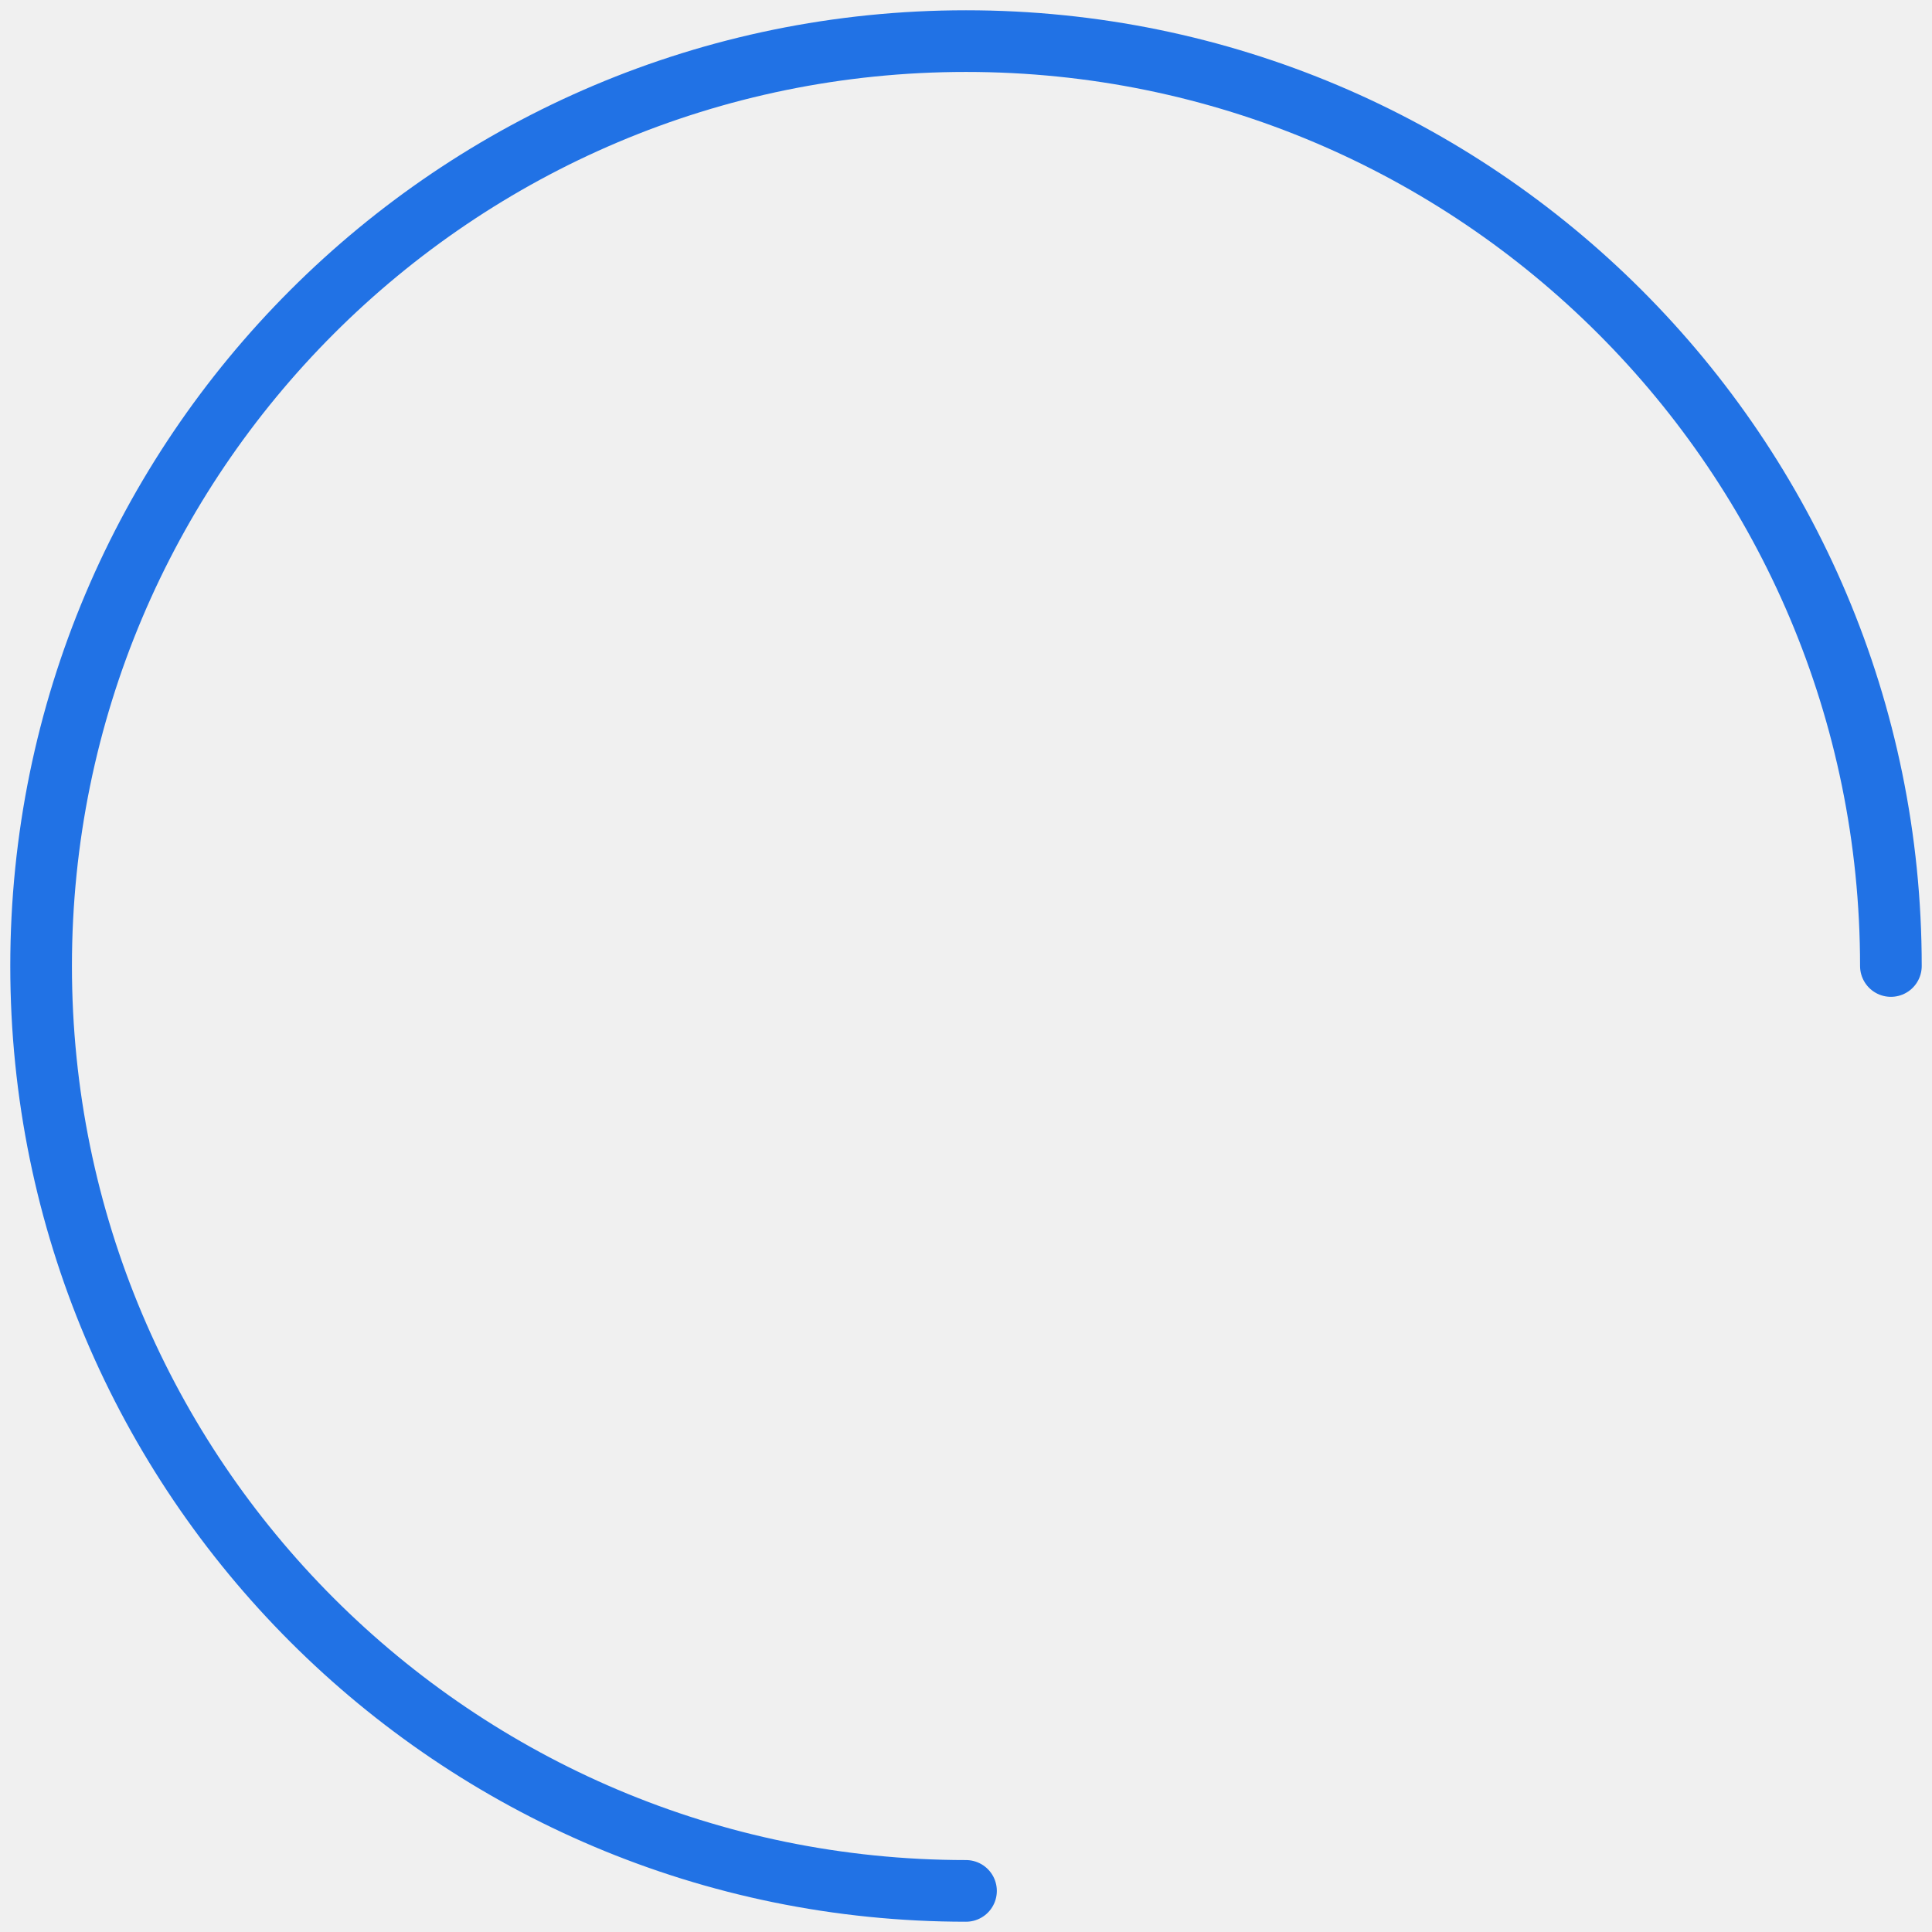
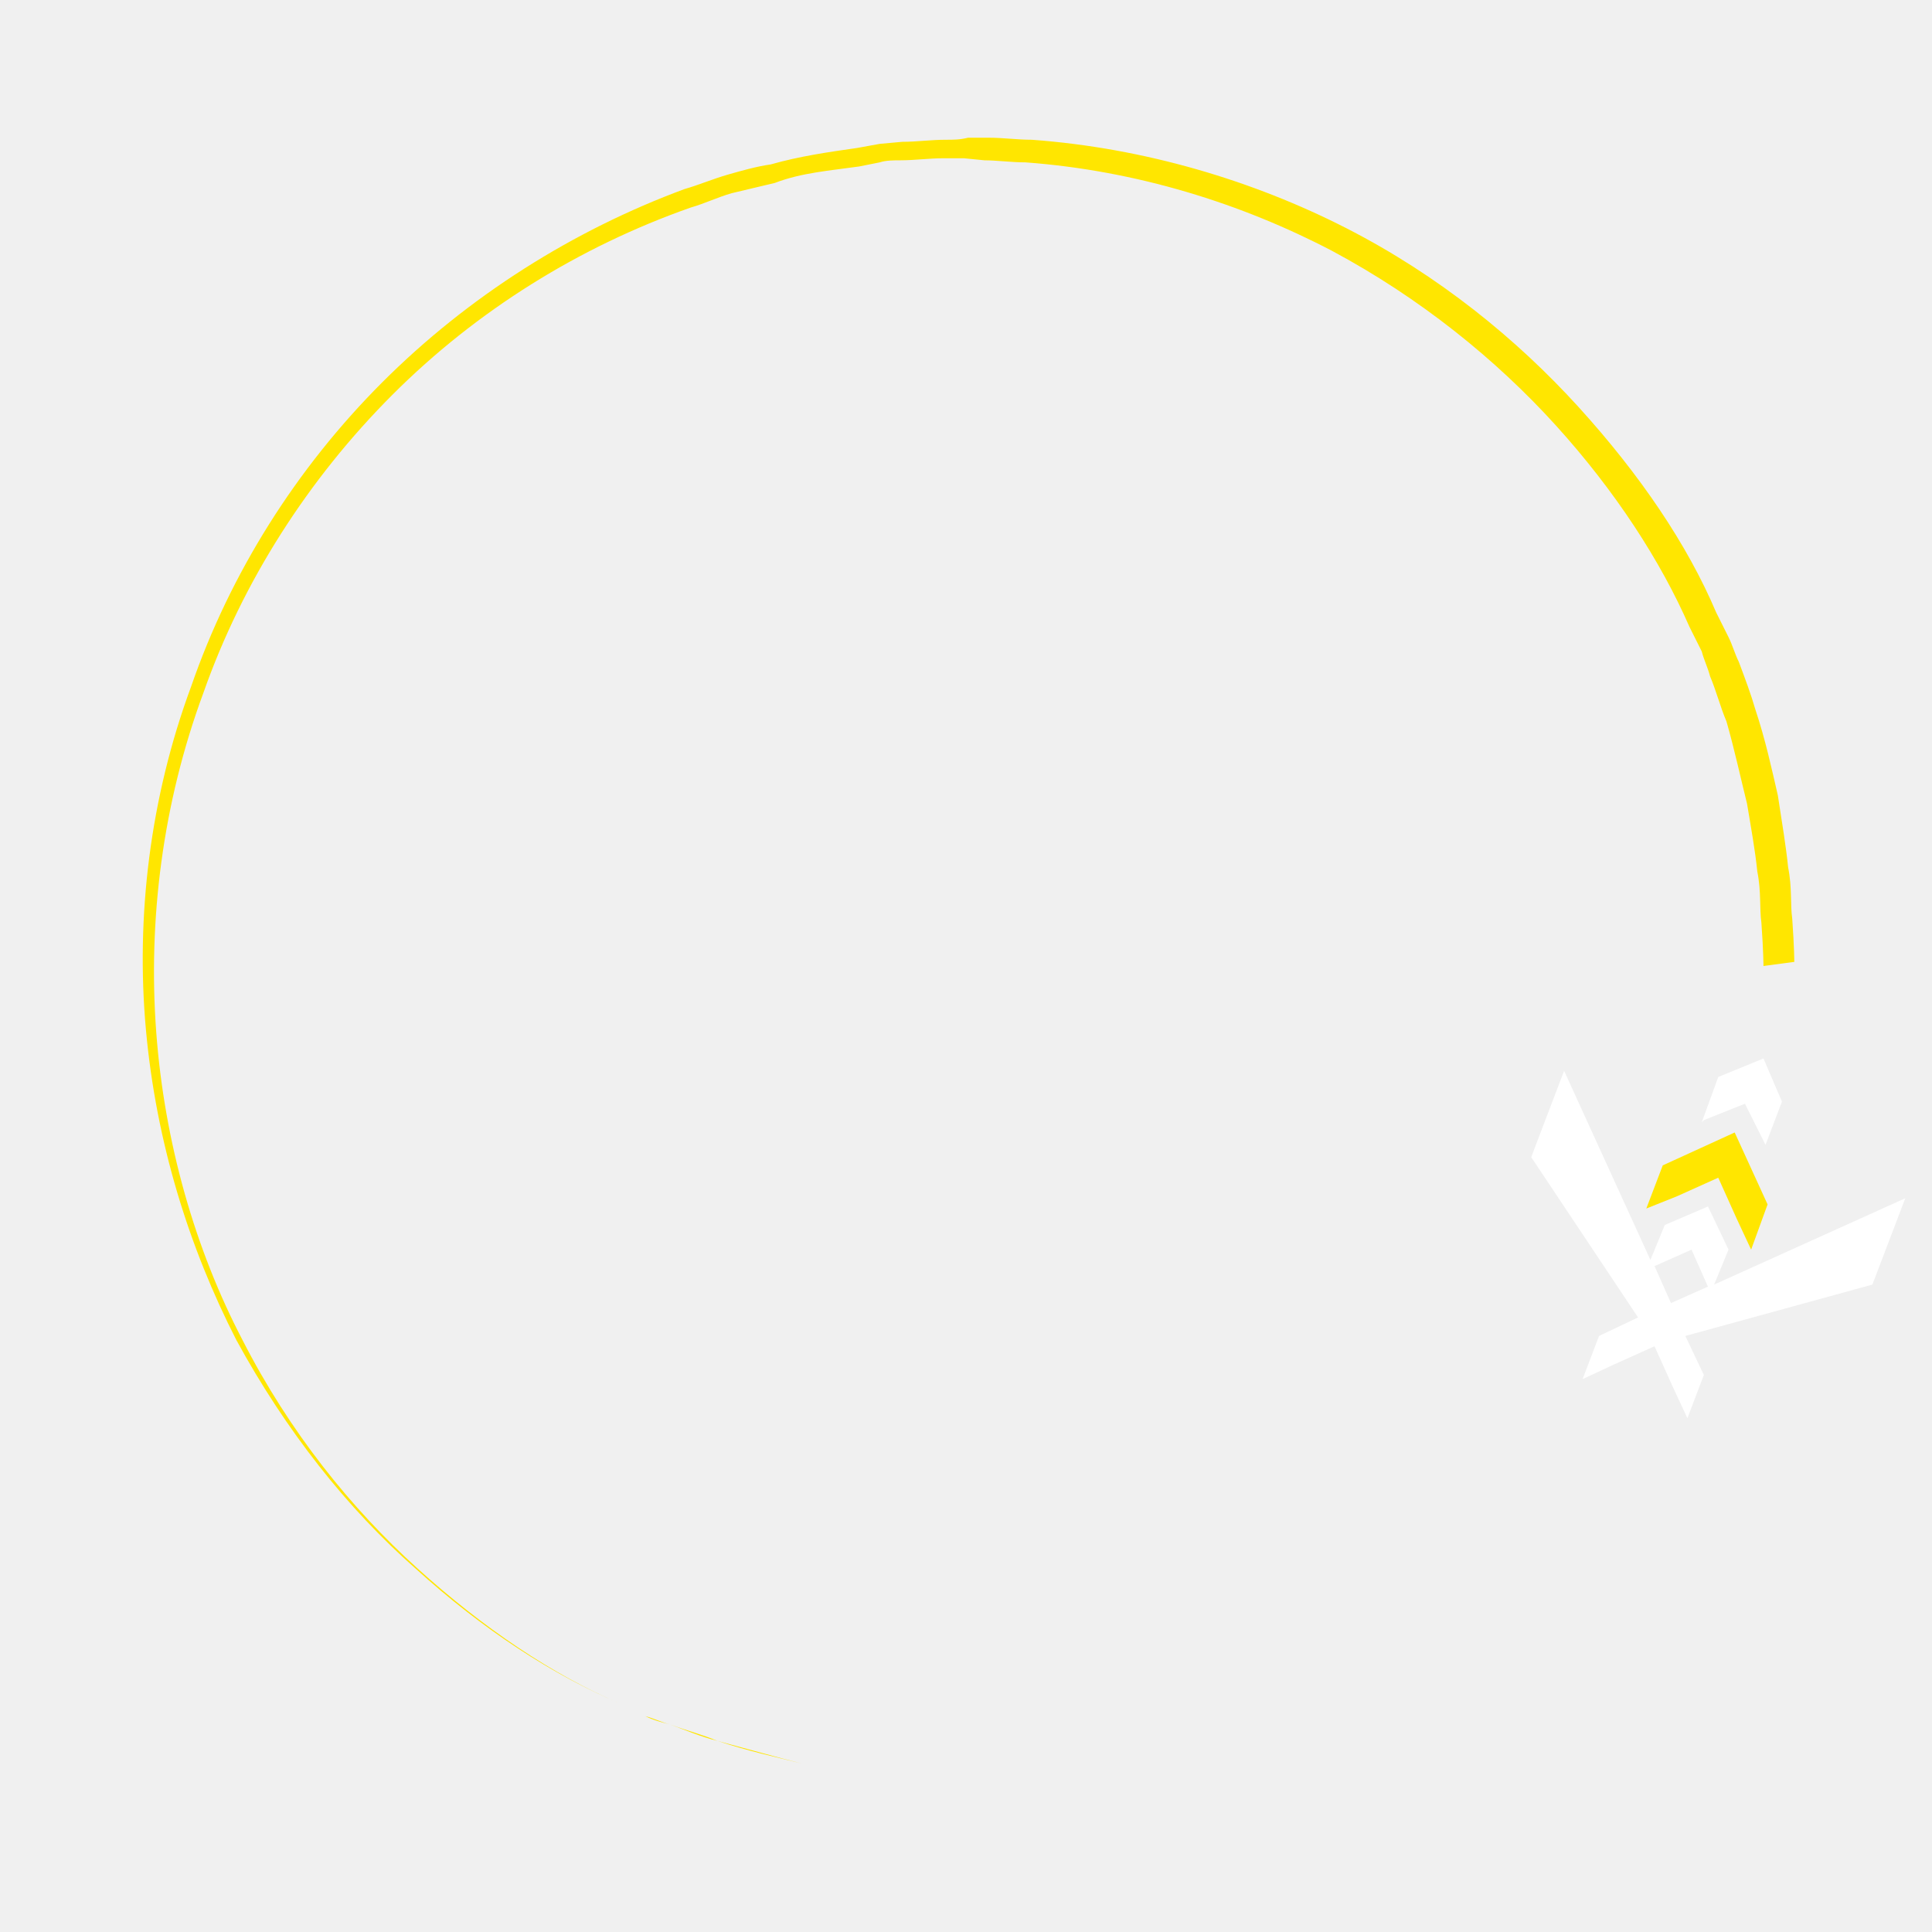
- <svg xmlns="http://www.w3.org/2000/svg" width="94" height="94" viewBox="0 0 94 94" fill="none">
-   <path d="M92 47C92 22.147 71.853 2 47 2C22.147 2 2 22.147 2 47C2 71.853 22.147 92 47 92" stroke="#2172E5" stroke-width="3" stroke-linecap="round" stroke-linejoin="round" />
+ <svg xmlns="http://www.w3.org/2000/svg" version="1.1" id="Layer_1" x="0px" y="0px" viewBox="-432 234 94 94" style="enable-background:new -432 234 94 94;" xml:space="preserve">
+   <style type="text/css">
+ 	.st0{fill:#FFE600;}
+ 	.st1{fill:#FFFFFF;}
+ </style>
+   <g>
+     <path class="st0" d="M-346.2,281c0,0,0-0.7-0.1-2.1c-0.1-0.7,0-1.5-0.2-2.5c-0.1-1-0.3-2.1-0.5-3.3c-0.3-1.2-0.6-2.6-1-4   c-0.3-0.7-0.5-1.5-0.8-2.2c-0.1-0.4-0.3-0.8-0.4-1.2c-0.2-0.4-0.4-0.8-0.6-1.2c-1.4-3.2-3.6-6.6-6.5-9.8c-2.9-3.2-6.6-6.2-10.9-8.5   c-4.4-2.3-9.5-3.9-14.9-4.3c-0.7,0-1.4-0.1-2-0.1l-1-0.1c-0.3,0-0.7,0-1,0c-0.7,0-1.4,0.1-2.1,0.1c-0.3,0-0.7,0-1,0.1l-1,0.2   c-1.4,0.2-2.8,0.3-4.1,0.8l-2.1,0.5c-0.7,0.2-1.3,0.5-2,0.7c-5.4,1.9-10.4,5-14.5,9.1c-4.1,4.1-7.3,9.1-9.2,14.5   c-2,5.4-2.7,11.1-2.3,16.5c0.4,5.4,1.9,10.6,4.2,15c2.3,4.5,5.3,8.2,8.5,11.1c3.2,2.9,6.6,5.2,9.9,6.6c0.4,0.2,0.8,0.4,1.2,0.6   c0.4,0.2,0.8,0.3,1.2,0.4c0.8,0.3,1.5,0.6,2.3,0.8c1.5,0.4,2.9,0.8,4.1,1.1c1.3,0.2,2.4,0.4,3.4,0.5c1,0.2,1.8,0.1,2.5,0.2   c1.4,0.1,2.1,0.1,2.1,0.1s-0.7,0-2.1-0.1c-0.7-0.1-1.5,0-2.5-0.2c-1-0.1-2.1-0.3-3.4-0.5c-1.2-0.3-2.6-0.6-4.1-1.1   c-0.7-0.3-1.5-0.5-2.3-0.8c-0.4-0.1-0.8-0.3-1.2-0.4c-0.4-0.2-0.8-0.4-1.2-0.6c-3.3-1.4-6.7-3.6-10-6.6c-3.3-2.9-6.3-6.7-8.7-11.1   c-2.3-4.5-3.9-9.6-4.4-15.1c-0.5-5.5,0.2-11.3,2.2-16.7c1.9-5.5,5.1-10.6,9.3-14.8c4.2-4.2,9.3-7.4,14.7-9.4   c0.7-0.2,1.4-0.5,2.1-0.7c0.7-0.2,1.4-0.4,2.1-0.5c1.4-0.4,2.8-0.6,4.2-0.8l1.1-0.2l1.1-0.1c0.7,0,1.4-0.1,2.1-0.1   c0.4,0,0.7,0,1.1-0.1l1,0c0.7,0,1.4,0.1,2.1,0.1c5.5,0.4,10.8,2,15.3,4.3c4.5,2.3,8.3,5.4,11.3,8.7c3,3.3,5.3,6.7,6.7,10   c0.2,0.4,0.4,0.8,0.6,1.2c0.2,0.4,0.3,0.8,0.5,1.2c0.3,0.8,0.6,1.6,0.8,2.3c0.5,1.5,0.8,2.9,1.1,4.2c0.2,1.3,0.4,2.5,0.5,3.5   c0.2,1,0.1,1.8,0.2,2.5c0.1,1.4,0.1,2.1,0.1,2.1L-346.2,281z" />
+   </g>
+   <g>
+     <polygon class="st0" points="-350.4,292.2 -348.4,291.3 -347.5,293.3 -346.8,294.8 -346,292.6 -347.6,289.1 -351.1,290.7    -351.9,292.8  " />
+     <g>
+       <path class="st1" d="M-355.9,286.1l-1.6,4.2l5.2,7.8l-1.9,0.9l-0.8,2.1l1.5-0.7l2-0.9l0.9,2l0.7,1.5l0.8-2.1l-0.9-1.9l9.1-2.5    l1.6-4.2l-9.3,4.2l0.7-1.7l-1-2.1l-2.1,0.9l-0.7,1.7L-355.9,286.1z M-348.9,296.6l-1.8,0.8l-0.8-1.8l1.8-0.8L-348.9,296.6z" />
+       <polygon class="st1" points="-347.1,287.7 -346.1,289.7 -346.1,289.7 -345.3,287.6 -346.2,285.5 -348.4,286.4 -349.2,288.6     -349.1,288.5   " />
+     </g>
+   </g>
</svg>
